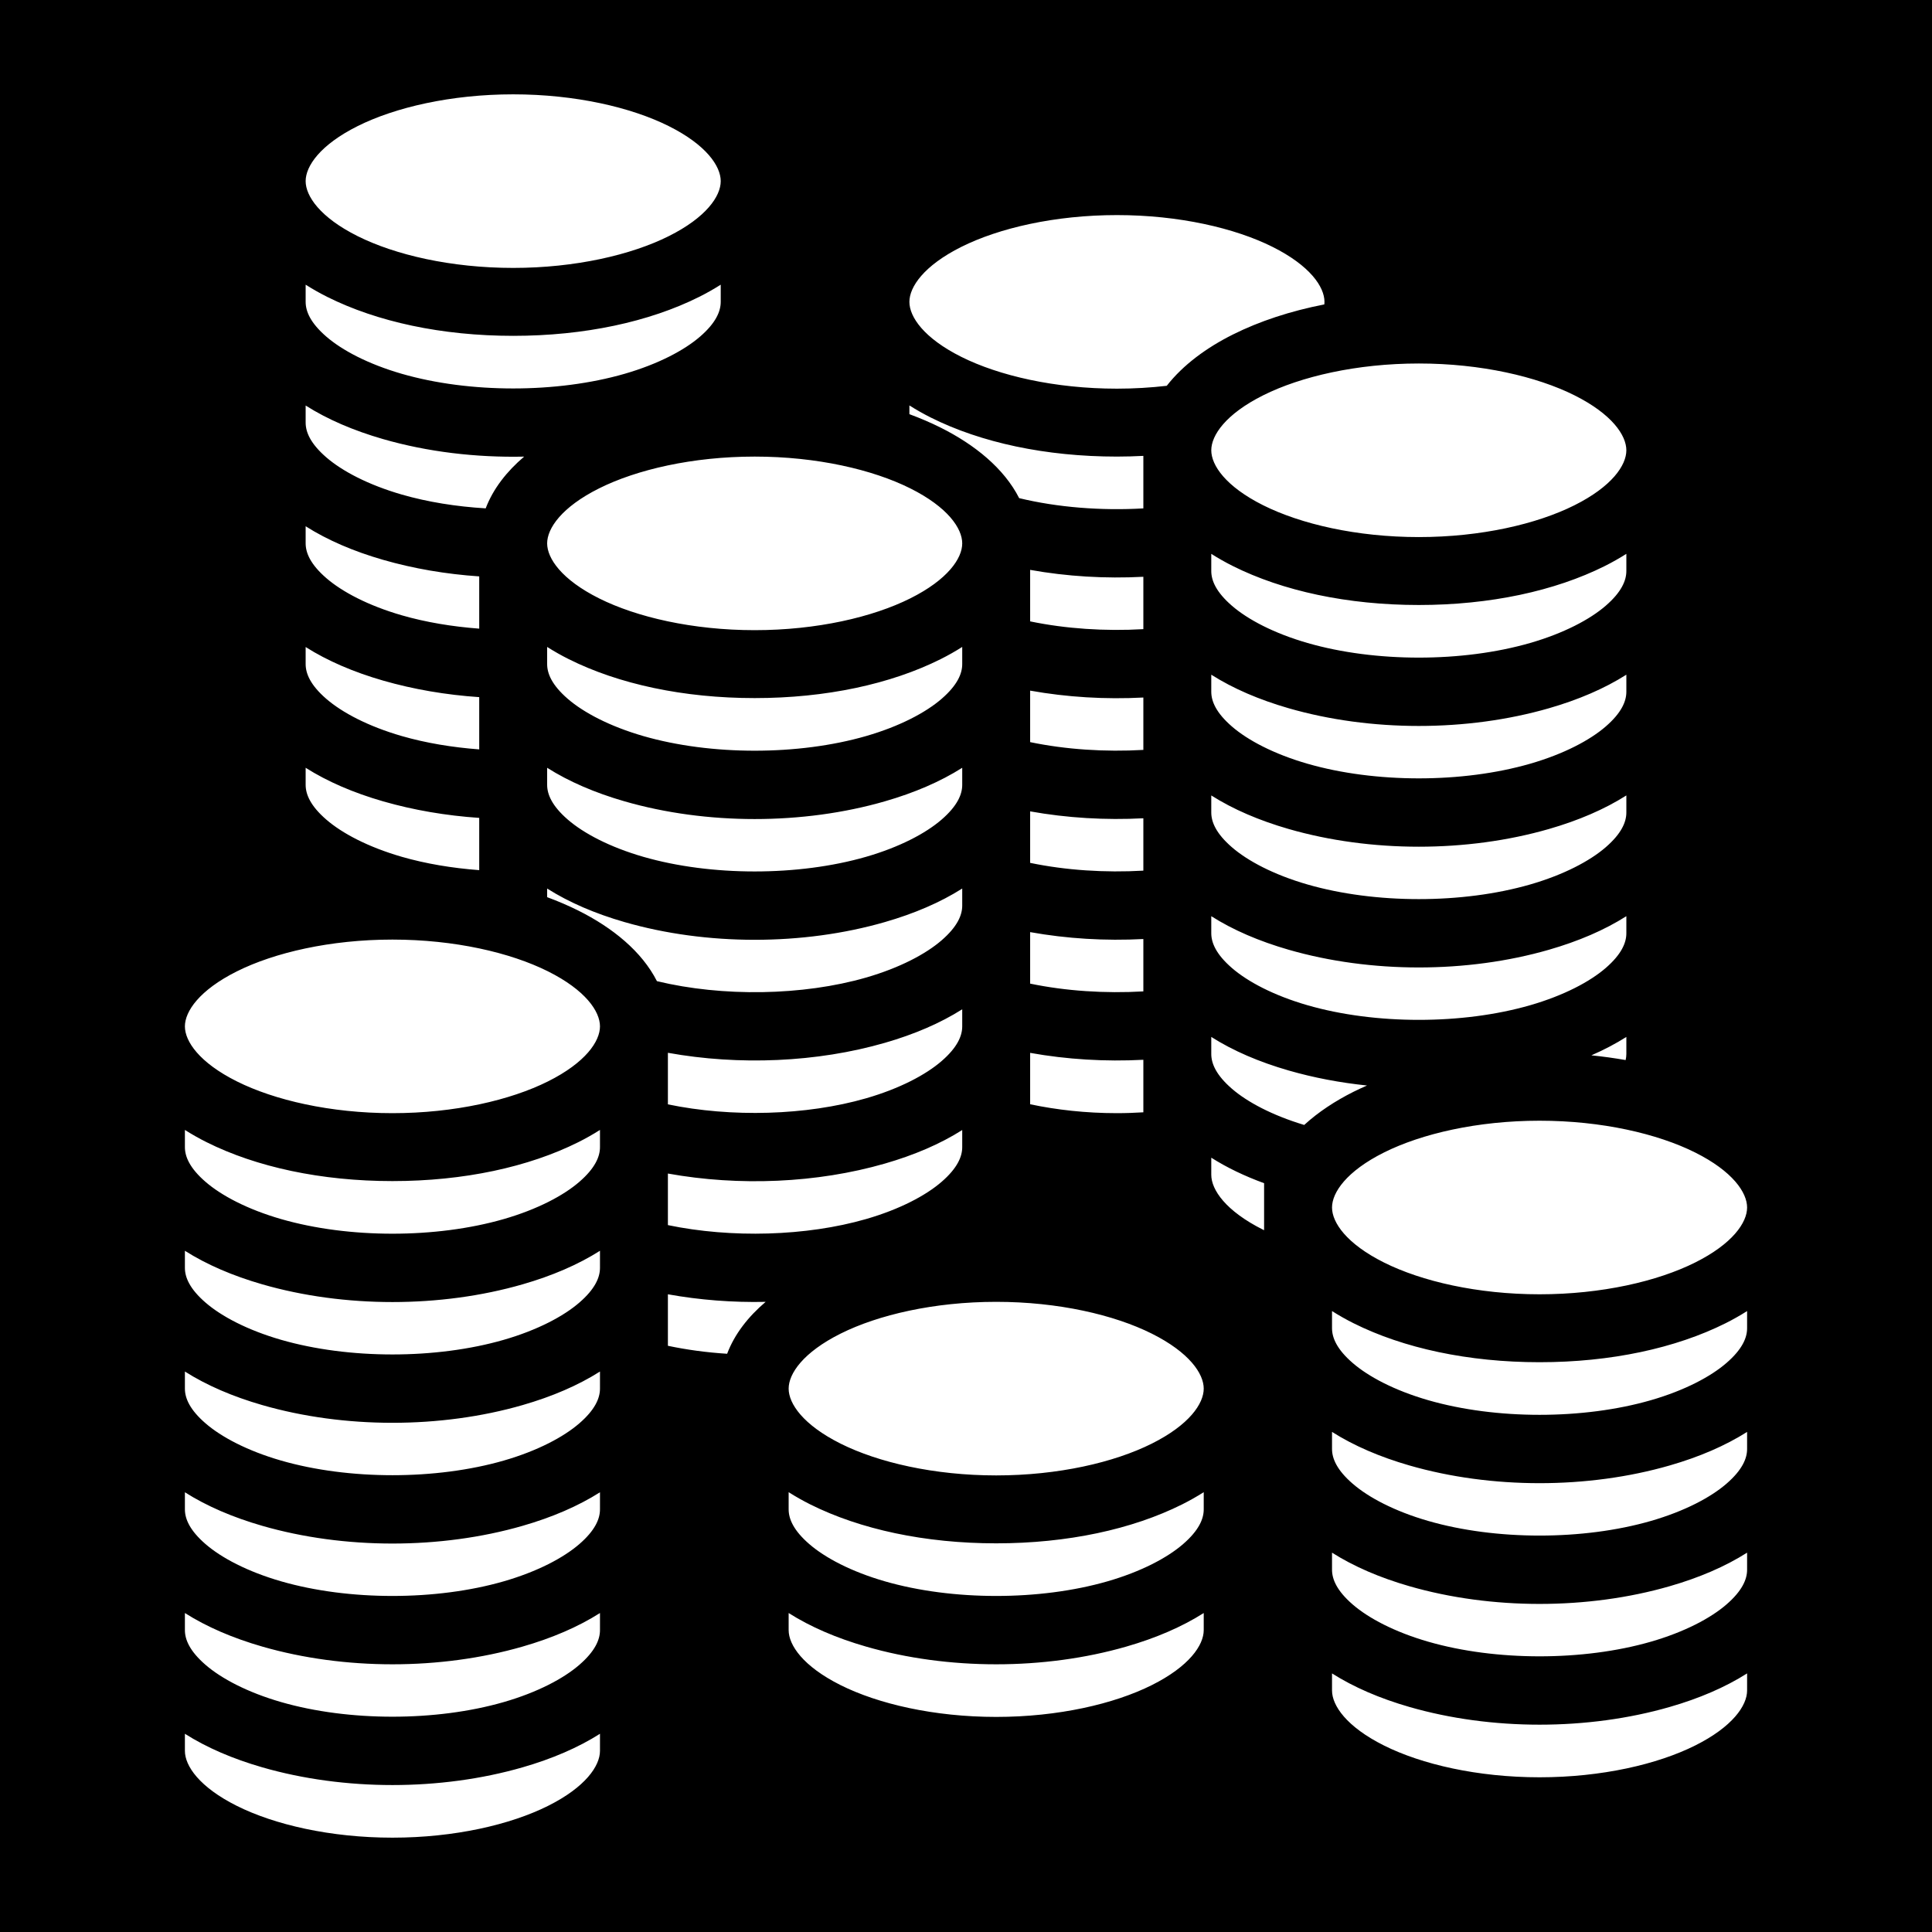
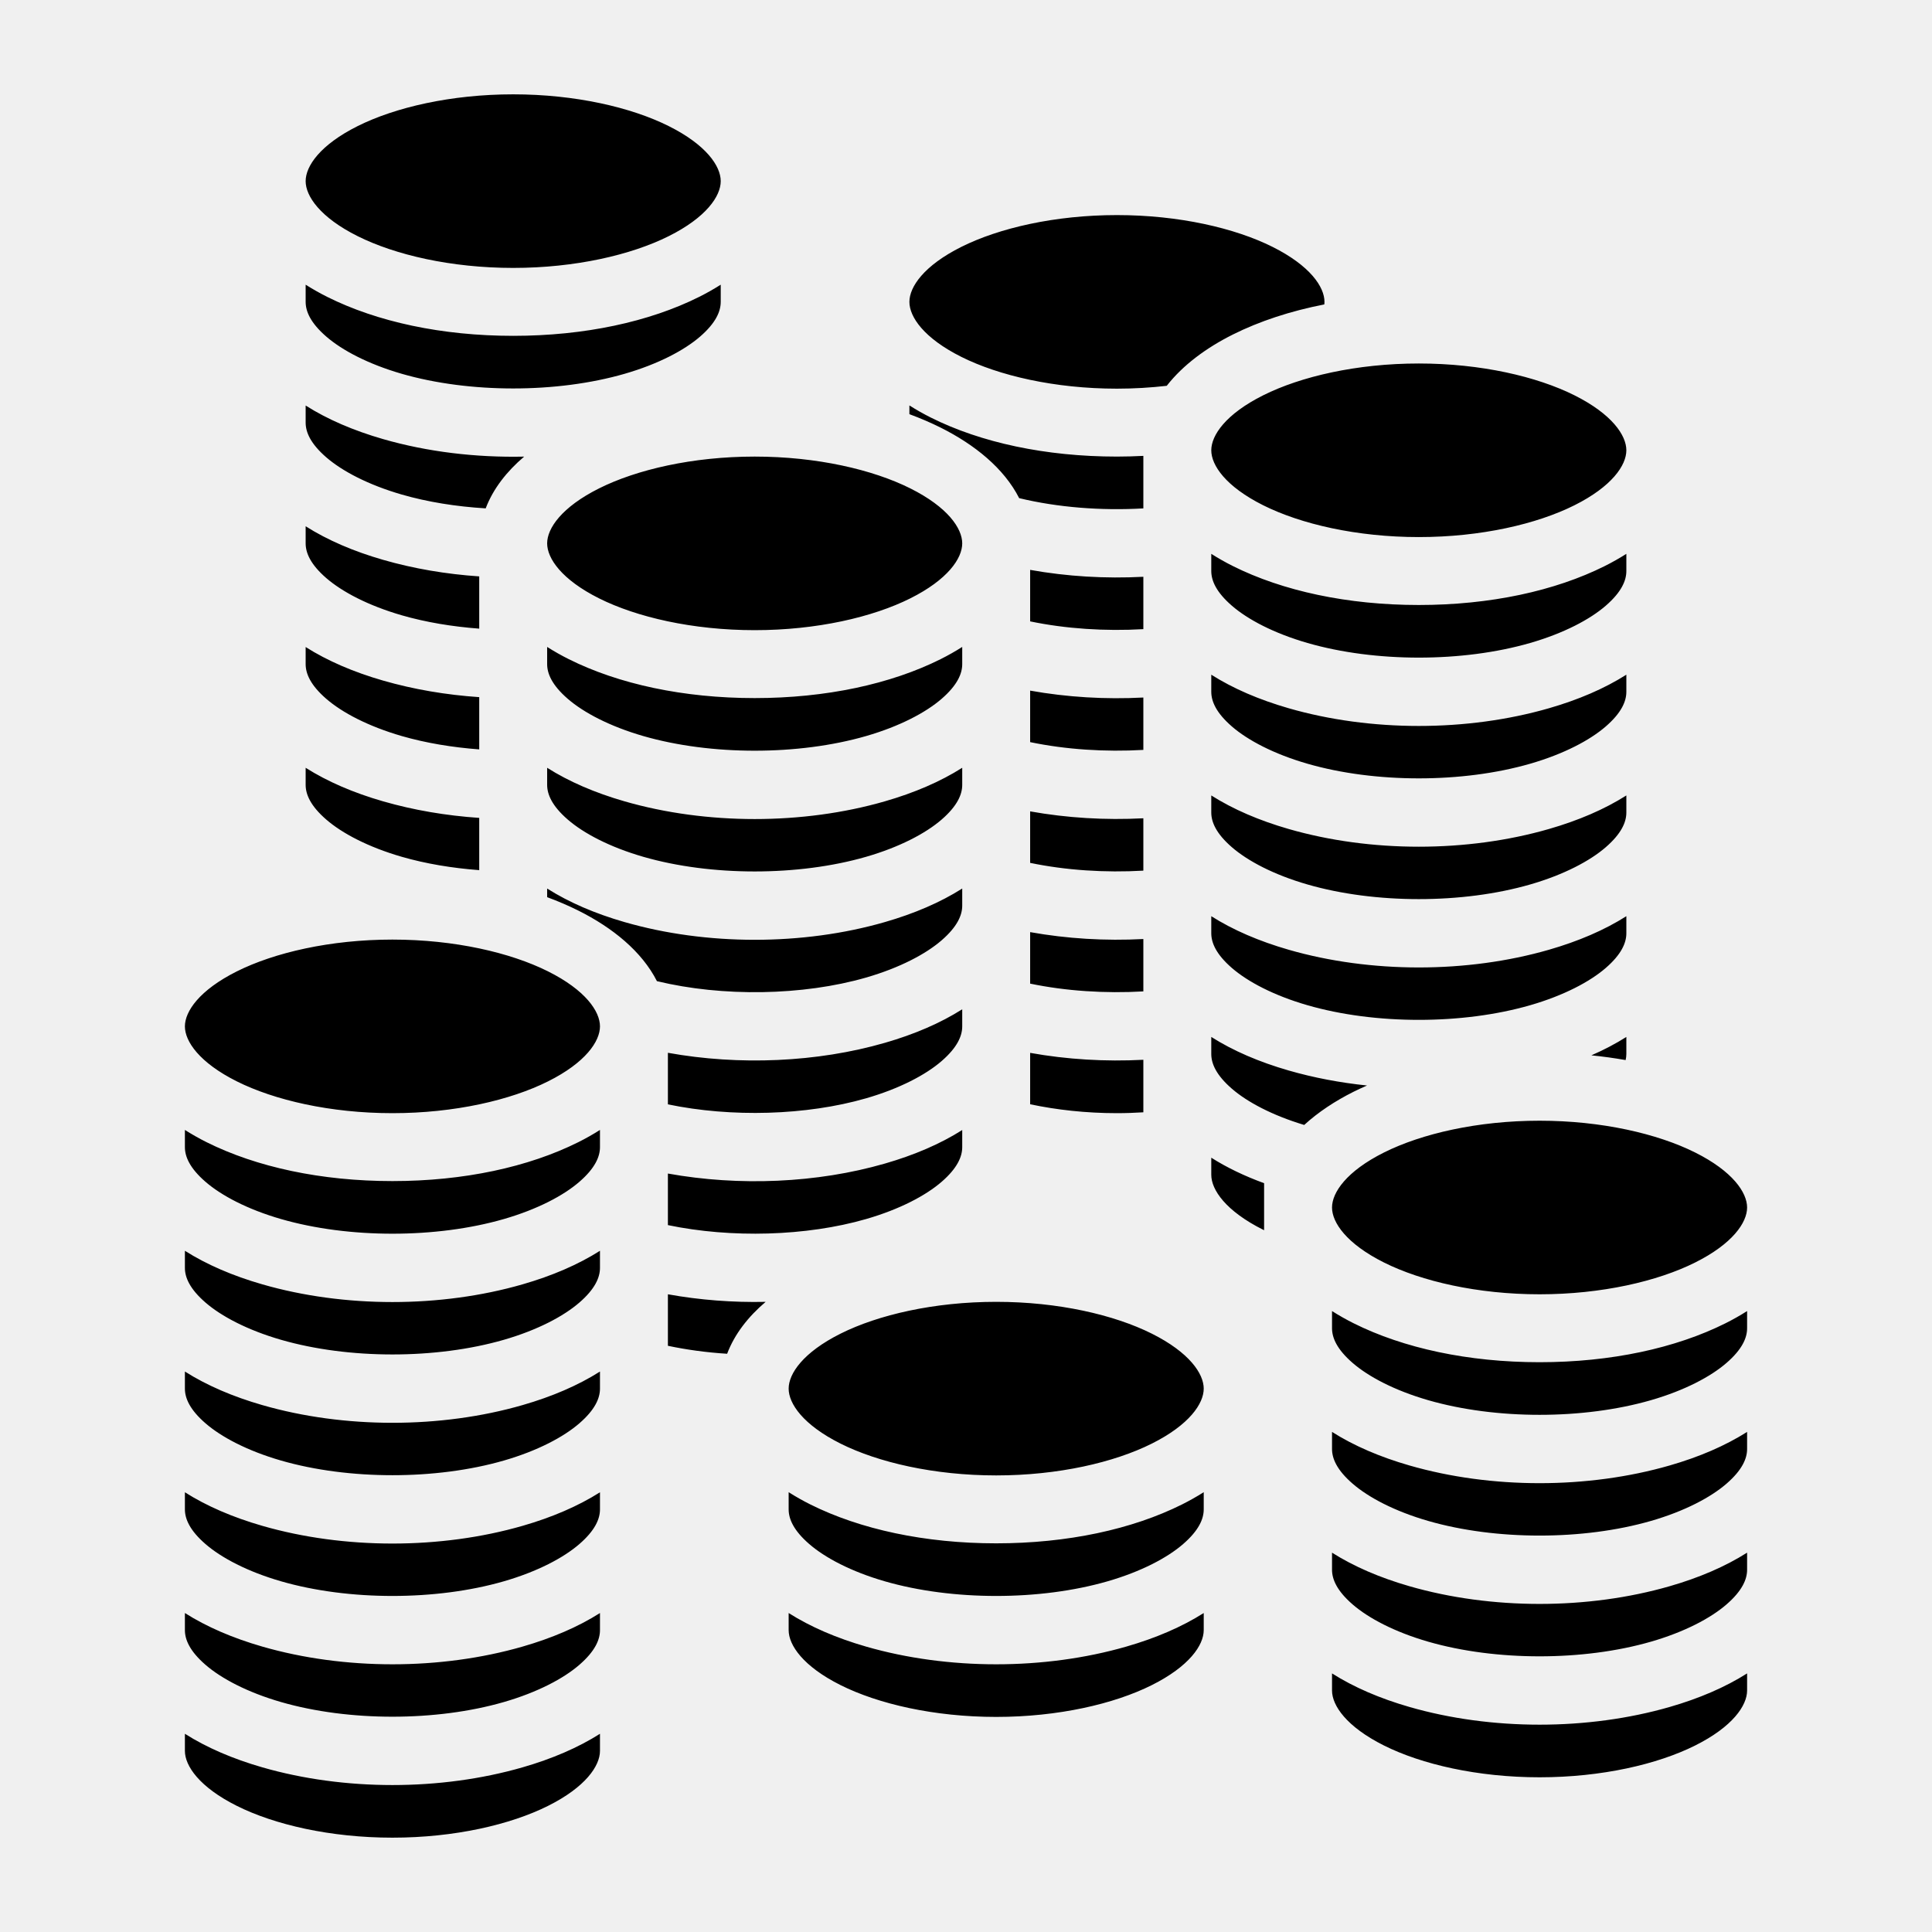
<svg xmlns="http://www.w3.org/2000/svg" viewBox="0 0 512 512">
-   <path d="M0 0h512v512H0z" />
-   <path fill="#fff" d="M136 25c-16.457 0-31.287 3.45-41.23 8.422C84.826 38.394 81 44.027 81 48c0 3.973 3.826 9.606 13.77 14.578C104.713 67.55 119.543 71 136 71c16.457 0 31.287-3.45 41.23-8.422C187.174 57.606 191 51.973 191 48c0-3.973-3.826-9.606-13.77-14.578C167.287 28.45 152.457 25 136 25zm160 32c-16.457 0-31.287 3.45-41.23 8.422C244.826 70.394 241 76.027 241 80c0 3.973 3.826 9.606 13.77 14.578C264.713 99.55 279.543 103 296 103c4.55 0 8.967-.27 13.2-.758 4.32-5.534 10.53-10.092 17.52-13.588 7.064-3.53 15.262-6.227 24.24-7.98.025-.23.04-.455.04-.674 0-3.973-3.826-9.606-13.77-14.578C327.287 60.45 312.457 57 296 57zM81 75.445V80c0 2.515 1.283 5.574 5.467 9.197 4.184 3.624 11.075 7.284 20.03 9.87 17.908 5.17 41.098 5.17 59.007 0 8.954-2.586 15.845-6.246 20.03-9.87C189.716 85.574 191 82.515 191 80v-4.555c-1.832 1.158-3.74 2.243-5.72 3.233C172.06 85.288 154.89 89 136 89s-36.06-3.712-49.28-10.322c-1.98-.99-3.888-2.075-5.72-3.233zM376 96.33c-16.457 0-31.287 3.452-41.23 8.424-9.944 4.972-13.77 10.603-13.77 14.576 0 3.973 3.826 9.606 13.77 14.578 9.943 4.972 24.773 8.422 41.23 8.422 16.457 0 31.287-3.45 41.23-8.422 9.944-4.972 13.77-10.605 13.77-14.578 0-3.973-3.826-9.604-13.77-14.576-9.943-4.972-24.773-8.424-41.23-8.424zm-135 11.115v2.313c2.9 1.073 5.67 2.26 8.28 3.564 9.037 4.52 16.8 10.794 20.81 18.69 10.174 2.46 21.72 3.366 32.91 2.718v-13.917c-2.305.116-4.636.187-7 .187-18.89 0-36.06-3.712-49.28-10.322-1.98-.99-3.888-2.075-5.72-3.233zm-160 .024V112c0 2.515 1.283 5.574 5.467 9.197 4.184 3.624 11.075 7.284 20.03 9.87 6.83 1.972 14.433 3.186 22.216 3.654 1.988-5.227 5.6-9.806 10.19-13.712-12.785.277-25.663-1.26-37.4-4.65-7.796-2.25-14.69-5.2-20.503-8.89zM200 121c-16.457 0-31.287 3.45-41.23 8.422C148.826 134.394 145 140.027 145 144c0 3.973 3.826 9.606 13.77 14.578C168.713 163.55 183.543 167 200 167c16.457 0 31.287-3.45 41.23-8.422C251.174 153.606 255 147.973 255 144c0-3.973-3.826-9.606-13.77-14.578C231.287 124.45 216.457 121 200 121zM81 139.47V144c0 2.515 1.283 5.574 5.467 9.197 4.184 3.624 11.075 7.284 20.03 9.87 6.328 1.826 13.32 2.993 20.503 3.53V152.75c-8.772-.594-17.406-2.057-25.496-4.393-7.797-2.25-14.69-5.203-20.504-8.89zm240 7.305v4.555c0 2.515 1.283 5.574 5.467 9.197 4.184 3.624 11.075 7.285 20.03 9.87 17.908 5.17 41.098 5.17 59.007 0 8.954-2.585 15.845-6.246 20.03-9.87 4.183-3.623 5.466-6.682 5.466-9.197v-4.555c-1.832 1.158-3.74 2.243-5.72 3.233-13.22 6.61-30.39 10.322-49.28 10.322s-36.06-3.712-49.28-10.322c-1.98-.99-3.888-2.075-5.72-3.233zm-48 4.246v13.65c9.435 1.962 19.865 2.647 30 2.06v-13.878c-10.064.53-20.263-.08-30-1.83zm-128 20.425V176c0 2.515 1.283 5.574 5.467 9.197 4.184 3.624 11.075 7.284 20.03 9.87 17.908 5.17 41.098 5.17 59.007 0 8.954-2.586 15.845-6.246 20.03-9.87 4.183-3.623 5.466-6.682 5.466-9.197v-4.555c-1.832 1.158-3.74 2.243-5.72 3.233C236.06 181.288 218.89 185 200 185s-36.06-3.712-49.28-10.322c-1.98-.99-3.888-2.075-5.72-3.233zm-64 .024V176c0 2.515 1.283 5.574 5.467 9.197 4.184 3.624 11.075 7.284 20.03 9.87 6.328 1.826 13.32 2.993 20.503 3.53V184.75c-8.772-.594-17.406-2.057-25.496-4.393-7.797-2.25-14.69-5.203-20.504-8.89zm240 7.33v4.53c0 2.515 1.283 5.574 5.467 9.197 4.184 3.624 11.075 7.285 20.03 9.87 17.908 5.17 41.098 5.17 59.007 0 8.954-2.585 15.845-6.246 20.03-9.87 4.183-3.623 5.466-6.682 5.466-9.197v-4.53c-5.813 3.688-12.707 6.64-20.504 8.89-21.694 6.262-47.298 6.262-68.992 0-7.797-2.25-14.69-5.202-20.504-8.89zm-48 4.22v13.65c9.435 1.962 19.865 2.647 30 2.06v-13.878c-10.064.53-20.263-.08-30-1.83zM81 203.47V208c0 2.515 1.283 5.574 5.467 9.197 4.184 3.624 11.075 7.284 20.03 9.87 6.328 1.826 13.32 2.993 20.503 3.53V216.75c-8.772-.594-17.406-2.057-25.496-4.393-7.797-2.25-14.69-5.203-20.504-8.89zm64 0V208c0 2.515 1.283 5.574 5.467 9.197 4.184 3.624 11.075 7.284 20.03 9.87 17.908 5.17 41.098 5.17 59.007 0 8.954-2.586 15.845-6.246 20.03-9.87 4.183-3.623 5.466-6.682 5.466-9.197v-4.53c-5.813 3.687-12.707 6.64-20.504 8.89-21.694 6.262-47.298 6.262-68.992 0-7.797-2.25-14.69-5.203-20.504-8.89zm176 7.33v4.53c0 2.515 1.283 5.574 5.467 9.197 4.184 3.624 11.075 7.285 20.03 9.87 17.908 5.17 41.098 5.17 59.007 0 8.954-2.585 15.845-6.246 20.03-9.87 4.183-3.623 5.466-6.682 5.466-9.197v-4.53c-5.813 3.688-12.707 6.64-20.504 8.89-21.694 6.262-47.298 6.262-68.992 0-7.797-2.25-14.69-5.202-20.504-8.89zm-48 4.22v13.65c9.435 1.962 19.865 2.647 30 2.06v-13.878c-10.064.53-20.263-.08-30-1.83zm-128 20.45v2.288c2.9 1.073 5.67 2.26 8.28 3.564 9.038 4.52 16.802 10.795 20.812 18.692 17.338 4.196 38.678 3.883 55.412-.948 8.954-2.585 15.845-6.245 20.03-9.87 4.183-3.622 5.466-6.68 5.466-9.196v-4.53c-5.813 3.687-12.707 6.64-20.504 8.89-21.694 6.262-47.298 6.262-68.992 0-7.797-2.25-14.69-5.203-20.504-8.89zm176 7.33v4.53c0 2.515 1.283 5.574 5.467 9.197 4.184 3.624 11.075 7.285 20.03 9.87 17.908 5.17 41.098 5.17 59.007 0 8.954-2.585 15.845-6.246 20.03-9.87 4.183-3.623 5.466-6.682 5.466-9.197v-4.53c-5.813 3.688-12.707 6.64-20.504 8.89-21.694 6.262-47.298 6.262-68.992 0-7.797-2.25-14.69-5.202-20.504-8.89zm-48 4.22v13.65c9.435 1.962 19.865 2.647 30 2.06v-13.878c-10.064.53-20.263-.08-30-1.83zM104 249c-16.457 0-31.287 3.45-41.23 8.422C52.826 262.394 49 268.027 49 272c0 3.973 3.826 9.606 13.77 14.578C72.713 291.55 87.543 295 104 295c16.457 0 31.287-3.45 41.23-8.422C155.174 281.606 159 275.973 159 272c0-3.973-3.826-9.606-13.77-14.578C135.287 252.45 120.457 249 104 249zm151 18.47c-5.813 3.687-12.707 6.64-20.504 8.89-17.97 5.187-38.608 6.05-57.496 2.642v13.664c16.775 3.494 36.694 2.964 52.504-1.6 8.954-2.585 15.845-6.245 20.03-9.87 4.183-3.622 5.466-6.68 5.466-9.196v-4.53zm66 7.33v4.53c0 2.515 1.283 5.574 5.467 9.197 4.045 3.503 10.64 7.03 19.162 9.598 3.74-3.428 8.228-6.37 13.09-8.803 1.152-.575 2.344-1.12 3.553-1.652-7.14-.744-14.137-2.066-20.77-3.98-7.796-2.25-14.69-5.202-20.503-8.89zm110 0c-2.84 1.8-5.938 3.422-9.27 4.876 3.1.31 6.13.734 9.082 1.252.12-.553.188-1.09.188-1.598v-4.53zm-158 4.22v13.62c6.997 1.482 14.783 2.36 23 2.36 2.374 0 4.705-.087 7-.227v-13.92c-10.064.53-20.263-.082-30-1.832zM408 297c-16.457 0-31.287 3.45-41.23 8.422C356.826 310.394 353 316.027 353 320c0 3.973 3.826 9.606 13.77 14.578C376.713 339.55 391.543 343 408 343c16.457 0 31.287-3.45 41.23-8.422C459.174 329.606 463 323.973 463 320c0-3.973-3.826-9.606-13.77-14.578C439.287 300.45 424.457 297 408 297zm-359 2.445V304c0 2.515 1.283 5.574 5.467 9.197 4.184 3.624 11.075 7.284 20.03 9.87 17.908 5.17 41.098 5.17 59.007 0 8.954-2.586 15.845-6.246 20.03-9.87 4.183-3.623 5.466-6.682 5.466-9.197v-4.555c-1.832 1.158-3.74 2.243-5.72 3.233C140.06 309.288 122.89 313 104 313s-36.06-3.712-49.28-10.322c-1.98-.99-3.888-2.075-5.72-3.233zm206 .024c-5.813 3.687-12.707 6.64-20.504 8.89-17.97 5.187-38.608 6.05-57.496 2.642v13.664c16.775 3.494 36.694 2.964 52.504-1.6 8.954-2.585 15.845-6.245 20.03-9.87 4.183-3.622 5.466-6.68 5.466-9.196v-4.53zm66 7.33v4.53c0 3.973 3.826 9.606 13.77 14.578.074.037.155.073.23.11V313.56c-5.168-1.89-9.862-4.135-14-6.76zM49 331.47V336c0 2.515 1.283 5.574 5.467 9.197 4.184 3.624 11.075 7.284 20.03 9.87 17.908 5.17 41.098 5.17 59.007 0 8.954-2.586 15.845-6.246 20.03-9.87 4.183-3.623 5.466-6.682 5.466-9.197v-4.53c-5.813 3.687-12.707 6.64-20.504 8.89-21.694 6.262-47.298 6.262-68.992 0-7.797-2.25-14.69-5.203-20.504-8.89zM177 343v13.648c4.885 1.032 10.16 1.767 15.697 2.114 1.985-5.246 5.602-9.84 10.207-13.756-8.726.19-17.487-.487-25.904-2.006zM264 345c-16.457 0-31.287 3.45-41.23 8.422C212.826 358.394 209 364.027 209 368c0 3.973 3.826 9.606 13.77 14.578C232.713 387.55 247.543 391 264 391c16.457 0 31.287-3.45 41.23-8.422C315.174 377.606 319 371.973 319 368c0-3.973-3.826-9.606-13.77-14.578C295.287 348.45 280.457 345 264 345zm89 2.445V352c0 2.515 1.283 5.574 5.467 9.197 4.184 3.624 11.075 7.284 20.03 9.87 17.908 5.17 41.098 5.17 59.007 0 8.954-2.586 15.845-6.246 20.03-9.87 4.183-3.623 5.466-6.682 5.466-9.197v-4.555c-1.832 1.158-3.74 2.243-5.72 3.233C444.06 357.288 426.89 361 408 361s-36.06-3.712-49.28-10.322c-1.98-.99-3.888-2.075-5.72-3.233zM49 363.47V368c0 2.515 1.283 5.574 5.467 9.197 4.184 3.624 11.075 7.284 20.03 9.87 17.908 5.17 41.098 5.17 59.007 0 8.954-2.586 15.845-6.246 20.03-9.87 4.183-3.623 5.466-6.682 5.466-9.197v-4.53c-5.813 3.687-12.707 6.64-20.504 8.89-21.694 6.262-47.298 6.262-68.992 0-7.797-2.25-14.69-5.203-20.504-8.89zm304 16V384c0 2.515 1.283 5.574 5.467 9.197 4.184 3.624 11.075 7.284 20.03 9.87 17.908 5.17 41.098 5.17 59.007 0 8.954-2.586 15.845-6.246 20.03-9.87 4.183-3.623 5.466-6.682 5.466-9.197v-4.53c-5.813 3.687-12.707 6.64-20.504 8.89-21.694 6.262-47.298 6.262-68.992 0-7.797-2.25-14.69-5.203-20.504-8.89zm-144 15.975V400c0 2.515 1.283 5.574 5.467 9.197 4.184 3.624 11.075 7.284 20.03 9.87 17.908 5.17 41.098 5.17 59.007 0 8.954-2.586 15.845-6.246 20.03-9.87 4.183-3.623 5.466-6.682 5.466-9.197v-4.555c-1.832 1.158-3.74 2.243-5.72 3.233C300.06 405.288 282.89 409 264 409s-36.06-3.712-49.28-10.322c-1.98-.99-3.888-2.075-5.72-3.233zm-160 .024V400c0 2.515 1.283 5.574 5.467 9.197 4.184 3.624 11.075 7.284 20.03 9.87 17.908 5.17 41.098 5.17 59.007 0 8.954-2.586 15.845-6.246 20.03-9.87 4.183-3.623 5.466-6.682 5.466-9.197v-4.53c-5.813 3.687-12.707 6.64-20.504 8.89-21.694 6.262-47.298 6.262-68.992 0-7.797-2.25-14.69-5.203-20.504-8.89zm304 16V416c0 2.515 1.283 5.574 5.467 9.197 4.184 3.624 11.075 7.284 20.03 9.87 17.908 5.17 41.098 5.17 59.007 0 8.954-2.586 15.845-6.246 20.03-9.87 4.183-3.623 5.466-6.682 5.466-9.197v-4.53c-5.813 3.687-12.707 6.64-20.504 8.89-21.694 6.262-47.298 6.262-68.992 0-7.797-2.25-14.69-5.203-20.504-8.89zm-304 16V432c0 2.515 1.283 5.574 5.467 9.197 4.184 3.624 11.075 7.284 20.03 9.87 17.908 5.17 41.098 5.17 59.007 0 8.954-2.586 15.845-6.246 20.03-9.87 4.183-3.623 5.466-6.682 5.466-9.197v-4.53c-5.813 3.687-12.707 6.64-20.504 8.89-21.694 6.262-47.298 6.262-68.992 0-7.797-2.25-14.69-5.203-20.504-8.89zm160 0V432c0 3.973 3.826 9.606 13.77 14.578C232.713 451.55 247.543 455 264 455c16.457 0 31.287-3.45 41.23-8.422C315.174 441.606 319 435.973 319 432v-4.53c-5.813 3.687-12.707 6.64-20.504 8.89-21.694 6.262-47.298 6.262-68.992 0-7.797-2.25-14.69-5.203-20.504-8.89zm144 16V448c0 3.973 3.826 9.606 13.77 14.578C376.713 467.55 391.543 471 408 471c16.457 0 31.287-3.45 41.23-8.422C459.174 457.606 463 451.973 463 448v-4.53c-5.813 3.687-12.707 6.64-20.504 8.89-21.694 6.262-47.298 6.262-68.992 0-7.797-2.25-14.69-5.203-20.504-8.89zm-304 16V464c0 3.973 3.826 9.606 13.77 14.578C72.713 483.55 87.543 487 104 487c16.457 0 31.287-3.45 41.23-8.422C155.174 473.606 159 467.973 159 464v-4.53c-5.813 3.687-12.707 6.64-20.504 8.89-21.694 6.262-47.298 6.262-68.992 0-7.797-2.25-14.69-5.203-20.504-8.89z" />
+   <path d="M136 25c-16.457 0-31.287 3.45-41.23 8.422C84.826 38.394 81 44.027 81 48c0 3.973 3.826 9.606 13.77 14.578C104.713 67.55 119.543 71 136 71c16.457 0 31.287-3.45 41.23-8.422C187.174 57.606 191 51.973 191 48c0-3.973-3.826-9.606-13.77-14.578C167.287 28.45 152.457 25 136 25zm160 32c-16.457 0-31.287 3.45-41.23 8.422C244.826 70.394 241 76.027 241 80c0 3.973 3.826 9.606 13.77 14.578C264.713 99.55 279.543 103 296 103c4.55 0 8.967-.27 13.2-.758 4.32-5.534 10.53-10.092 17.52-13.588 7.064-3.53 15.262-6.227 24.24-7.98.025-.23.04-.455.04-.674 0-3.973-3.826-9.606-13.77-14.578C327.287 60.45 312.457 57 296 57zM81 75.445V80c0 2.515 1.283 5.574 5.467 9.197 4.184 3.624 11.075 7.284 20.03 9.87 17.908 5.17 41.098 5.17 59.007 0 8.954-2.586 15.845-6.246 20.03-9.87C189.716 85.574 191 82.515 191 80v-4.555c-1.832 1.158-3.74 2.243-5.72 3.233C172.06 85.288 154.89 89 136 89s-36.06-3.712-49.28-10.322c-1.98-.99-3.888-2.075-5.72-3.233zM376 96.33c-16.457 0-31.287 3.452-41.23 8.424-9.944 4.972-13.77 10.603-13.77 14.576 0 3.973 3.826 9.606 13.77 14.578 9.943 4.972 24.773 8.422 41.23 8.422 16.457 0 31.287-3.45 41.23-8.422 9.944-4.972 13.77-10.605 13.77-14.578 0-3.973-3.826-9.604-13.77-14.576-9.943-4.972-24.773-8.424-41.23-8.424zm-135 11.115v2.313c2.9 1.073 5.67 2.26 8.28 3.564 9.037 4.52 16.8 10.794 20.81 18.69 10.174 2.46 21.72 3.366 32.91 2.718v-13.917c-2.305.116-4.636.187-7 .187-18.89 0-36.06-3.712-49.28-10.322-1.98-.99-3.888-2.075-5.72-3.233zm-160 .024V112c0 2.515 1.283 5.574 5.467 9.197 4.184 3.624 11.075 7.284 20.03 9.87 6.83 1.972 14.433 3.186 22.216 3.654 1.988-5.227 5.6-9.806 10.19-13.712-12.785.277-25.663-1.26-37.4-4.65-7.796-2.25-14.69-5.2-20.503-8.89zM200 121c-16.457 0-31.287 3.45-41.23 8.422C148.826 134.394 145 140.027 145 144c0 3.973 3.826 9.606 13.77 14.578C168.713 163.55 183.543 167 200 167c16.457 0 31.287-3.45 41.23-8.422C251.174 153.606 255 147.973 255 144c0-3.973-3.826-9.606-13.77-14.578C231.287 124.45 216.457 121 200 121zM81 139.47V144c0 2.515 1.283 5.574 5.467 9.197 4.184 3.624 11.075 7.284 20.03 9.87 6.328 1.826 13.32 2.993 20.503 3.53V152.75c-8.772-.594-17.406-2.057-25.496-4.393-7.797-2.25-14.69-5.203-20.504-8.89zm240 7.305v4.555c0 2.515 1.283 5.574 5.467 9.197 4.184 3.624 11.075 7.285 20.03 9.87 17.908 5.17 41.098 5.17 59.007 0 8.954-2.585 15.845-6.246 20.03-9.87 4.183-3.623 5.466-6.682 5.466-9.197v-4.555c-1.832 1.158-3.74 2.243-5.72 3.233-13.22 6.61-30.39 10.322-49.28 10.322s-36.06-3.712-49.28-10.322c-1.98-.99-3.888-2.075-5.72-3.233zm-48 4.246v13.65c9.435 1.962 19.865 2.647 30 2.06v-13.878c-10.064.53-20.263-.08-30-1.83zm-128 20.425V176c0 2.515 1.283 5.574 5.467 9.197 4.184 3.624 11.075 7.284 20.03 9.87 17.908 5.17 41.098 5.17 59.007 0 8.954-2.586 15.845-6.246 20.03-9.87 4.183-3.623 5.466-6.682 5.466-9.197v-4.555c-1.832 1.158-3.74 2.243-5.72 3.233C236.06 181.288 218.89 185 200 185s-36.06-3.712-49.28-10.322c-1.98-.99-3.888-2.075-5.72-3.233zm-64 .024V176c0 2.515 1.283 5.574 5.467 9.197 4.184 3.624 11.075 7.284 20.03 9.87 6.328 1.826 13.32 2.993 20.503 3.53V184.75c-8.772-.594-17.406-2.057-25.496-4.393-7.797-2.25-14.69-5.203-20.504-8.89zm240 7.33v4.53c0 2.515 1.283 5.574 5.467 9.197 4.184 3.624 11.075 7.285 20.03 9.87 17.908 5.17 41.098 5.17 59.007 0 8.954-2.585 15.845-6.246 20.03-9.87 4.183-3.623 5.466-6.682 5.466-9.197v-4.53c-5.813 3.688-12.707 6.64-20.504 8.89-21.694 6.262-47.298 6.262-68.992 0-7.797-2.25-14.69-5.202-20.504-8.89zm-48 4.22v13.65c9.435 1.962 19.865 2.647 30 2.06v-13.878c-10.064.53-20.263-.08-30-1.83zM81 203.47V208c0 2.515 1.283 5.574 5.467 9.197 4.184 3.624 11.075 7.284 20.03 9.87 6.328 1.826 13.32 2.993 20.503 3.53V216.75c-8.772-.594-17.406-2.057-25.496-4.393-7.797-2.25-14.69-5.203-20.504-8.89zm64 0V208c0 2.515 1.283 5.574 5.467 9.197 4.184 3.624 11.075 7.284 20.03 9.87 17.908 5.17 41.098 5.17 59.007 0 8.954-2.586 15.845-6.246 20.03-9.87 4.183-3.623 5.466-6.682 5.466-9.197v-4.53c-5.813 3.687-12.707 6.64-20.504 8.89-21.694 6.262-47.298 6.262-68.992 0-7.797-2.25-14.69-5.203-20.504-8.89zm176 7.33v4.53c0 2.515 1.283 5.574 5.467 9.197 4.184 3.624 11.075 7.285 20.03 9.87 17.908 5.17 41.098 5.17 59.007 0 8.954-2.585 15.845-6.246 20.03-9.87 4.183-3.623 5.466-6.682 5.466-9.197v-4.53c-5.813 3.688-12.707 6.64-20.504 8.89-21.694 6.262-47.298 6.262-68.992 0-7.797-2.25-14.69-5.202-20.504-8.89zm-48 4.22v13.65c9.435 1.962 19.865 2.647 30 2.06v-13.878c-10.064.53-20.263-.08-30-1.83zm-128 20.45v2.288c2.9 1.073 5.67 2.26 8.28 3.564 9.038 4.52 16.802 10.795 20.812 18.692 17.338 4.196 38.678 3.883 55.412-.948 8.954-2.585 15.845-6.245 20.03-9.87 4.183-3.622 5.466-6.68 5.466-9.196v-4.53c-5.813 3.687-12.707 6.64-20.504 8.89-21.694 6.262-47.298 6.262-68.992 0-7.797-2.25-14.69-5.203-20.504-8.89zm176 7.33v4.53c0 2.515 1.283 5.574 5.467 9.197 4.184 3.624 11.075 7.285 20.03 9.87 17.908 5.17 41.098 5.17 59.007 0 8.954-2.585 15.845-6.246 20.03-9.87 4.183-3.623 5.466-6.682 5.466-9.197v-4.53c-5.813 3.688-12.707 6.64-20.504 8.89-21.694 6.262-47.298 6.262-68.992 0-7.797-2.25-14.69-5.202-20.504-8.89zm-48 4.22v13.65c9.435 1.962 19.865 2.647 30 2.06v-13.878c-10.064.53-20.263-.08-30-1.83zM104 249c-16.457 0-31.287 3.45-41.23 8.422C52.826 262.394 49 268.027 49 272c0 3.973 3.826 9.606 13.77 14.578C72.713 291.55 87.543 295 104 295c16.457 0 31.287-3.45 41.23-8.422C155.174 281.606 159 275.973 159 272c0-3.973-3.826-9.606-13.77-14.578C135.287 252.45 120.457 249 104 249zm151 18.47c-5.813 3.687-12.707 6.64-20.504 8.89-17.97 5.187-38.608 6.05-57.496 2.642v13.664c16.775 3.494 36.694 2.964 52.504-1.6 8.954-2.585 15.845-6.245 20.03-9.87 4.183-3.622 5.466-6.68 5.466-9.196v-4.53zm66 7.33v4.53c0 2.515 1.283 5.574 5.467 9.197 4.045 3.503 10.64 7.03 19.162 9.598 3.74-3.428 8.228-6.37 13.09-8.803 1.152-.575 2.344-1.12 3.553-1.652-7.14-.744-14.137-2.066-20.77-3.98-7.796-2.25-14.69-5.202-20.503-8.89zm110 0c-2.84 1.8-5.938 3.422-9.27 4.876 3.1.31 6.13.734 9.082 1.252.12-.553.188-1.09.188-1.598v-4.53zm-158 4.22v13.62c6.997 1.482 14.783 2.36 23 2.36 2.374 0 4.705-.087 7-.227v-13.92c-10.064.53-20.263-.082-30-1.832zM408 297c-16.457 0-31.287 3.45-41.23 8.422C356.826 310.394 353 316.027 353 320c0 3.973 3.826 9.606 13.77 14.578C376.713 339.55 391.543 343 408 343c16.457 0 31.287-3.45 41.23-8.422C459.174 329.606 463 323.973 463 320c0-3.973-3.826-9.606-13.77-14.578C439.287 300.45 424.457 297 408 297zm-359 2.445V304c0 2.515 1.283 5.574 5.467 9.197 4.184 3.624 11.075 7.284 20.03 9.87 17.908 5.17 41.098 5.17 59.007 0 8.954-2.586 15.845-6.246 20.03-9.87 4.183-3.623 5.466-6.682 5.466-9.197v-4.555c-1.832 1.158-3.74 2.243-5.72 3.233C140.06 309.288 122.89 313 104 313s-36.06-3.712-49.28-10.322c-1.98-.99-3.888-2.075-5.72-3.233zm206 .024c-5.813 3.687-12.707 6.64-20.504 8.89-17.97 5.187-38.608 6.05-57.496 2.642v13.664c16.775 3.494 36.694 2.964 52.504-1.6 8.954-2.585 15.845-6.245 20.03-9.87 4.183-3.622 5.466-6.68 5.466-9.196v-4.53zm66 7.33v4.53c0 3.973 3.826 9.606 13.77 14.578.074.037.155.073.23.11V313.56c-5.168-1.89-9.862-4.135-14-6.76zM49 331.47V336c0 2.515 1.283 5.574 5.467 9.197 4.184 3.624 11.075 7.284 20.03 9.87 17.908 5.17 41.098 5.17 59.007 0 8.954-2.586 15.845-6.246 20.03-9.87 4.183-3.623 5.466-6.682 5.466-9.197v-4.53c-5.813 3.687-12.707 6.64-20.504 8.89-21.694 6.262-47.298 6.262-68.992 0-7.797-2.25-14.69-5.203-20.504-8.89zM177 343v13.648c4.885 1.032 10.16 1.767 15.697 2.114 1.985-5.246 5.602-9.84 10.207-13.756-8.726.19-17.487-.487-25.904-2.006zM264 345c-16.457 0-31.287 3.45-41.23 8.422C212.826 358.394 209 364.027 209 368c0 3.973 3.826 9.606 13.77 14.578C232.713 387.55 247.543 391 264 391c16.457 0 31.287-3.45 41.23-8.422C315.174 377.606 319 371.973 319 368c0-3.973-3.826-9.606-13.77-14.578C295.287 348.45 280.457 345 264 345zm89 2.445V352c0 2.515 1.283 5.574 5.467 9.197 4.184 3.624 11.075 7.284 20.03 9.87 17.908 5.17 41.098 5.17 59.007 0 8.954-2.586 15.845-6.246 20.03-9.87 4.183-3.623 5.466-6.682 5.466-9.197v-4.555c-1.832 1.158-3.74 2.243-5.72 3.233C444.06 357.288 426.89 361 408 361s-36.06-3.712-49.28-10.322c-1.98-.99-3.888-2.075-5.72-3.233zM49 363.47V368c0 2.515 1.283 5.574 5.467 9.197 4.184 3.624 11.075 7.284 20.03 9.87 17.908 5.17 41.098 5.17 59.007 0 8.954-2.586 15.845-6.246 20.03-9.87 4.183-3.623 5.466-6.682 5.466-9.197v-4.53c-5.813 3.687-12.707 6.64-20.504 8.89-21.694 6.262-47.298 6.262-68.992 0-7.797-2.25-14.69-5.203-20.504-8.89zm304 16V384c0 2.515 1.283 5.574 5.467 9.197 4.184 3.624 11.075 7.284 20.03 9.87 17.908 5.17 41.098 5.17 59.007 0 8.954-2.586 15.845-6.246 20.03-9.87 4.183-3.623 5.466-6.682 5.466-9.197v-4.53c-5.813 3.687-12.707 6.64-20.504 8.89-21.694 6.262-47.298 6.262-68.992 0-7.797-2.25-14.69-5.203-20.504-8.89zm-144 15.975V400c0 2.515 1.283 5.574 5.467 9.197 4.184 3.624 11.075 7.284 20.03 9.87 17.908 5.17 41.098 5.17 59.007 0 8.954-2.586 15.845-6.246 20.03-9.87 4.183-3.623 5.466-6.682 5.466-9.197v-4.555c-1.832 1.158-3.74 2.243-5.72 3.233C300.06 405.288 282.89 409 264 409s-36.06-3.712-49.28-10.322c-1.98-.99-3.888-2.075-5.72-3.233zm-160 .024V400c0 2.515 1.283 5.574 5.467 9.197 4.184 3.624 11.075 7.284 20.03 9.87 17.908 5.17 41.098 5.17 59.007 0 8.954-2.586 15.845-6.246 20.03-9.87 4.183-3.623 5.466-6.682 5.466-9.197v-4.53c-5.813 3.687-12.707 6.64-20.504 8.89-21.694 6.262-47.298 6.262-68.992 0-7.797-2.25-14.69-5.203-20.504-8.89zm304 16V416c0 2.515 1.283 5.574 5.467 9.197 4.184 3.624 11.075 7.284 20.03 9.87 17.908 5.17 41.098 5.17 59.007 0 8.954-2.586 15.845-6.246 20.03-9.87 4.183-3.623 5.466-6.682 5.466-9.197v-4.53c-5.813 3.687-12.707 6.64-20.504 8.89-21.694 6.262-47.298 6.262-68.992 0-7.797-2.25-14.69-5.203-20.504-8.89zm-304 16V432c0 2.515 1.283 5.574 5.467 9.197 4.184 3.624 11.075 7.284 20.03 9.87 17.908 5.17 41.098 5.17 59.007 0 8.954-2.586 15.845-6.246 20.03-9.87 4.183-3.623 5.466-6.682 5.466-9.197v-4.53c-5.813 3.687-12.707 6.64-20.504 8.89-21.694 6.262-47.298 6.262-68.992 0-7.797-2.25-14.69-5.203-20.504-8.89zm160 0V432c0 3.973 3.826 9.606 13.77 14.578C232.713 451.55 247.543 455 264 455c16.457 0 31.287-3.45 41.23-8.422C315.174 441.606 319 435.973 319 432v-4.53c-5.813 3.687-12.707 6.64-20.504 8.89-21.694 6.262-47.298 6.262-68.992 0-7.797-2.25-14.69-5.203-20.504-8.89zm144 16V448c0 3.973 3.826 9.606 13.77 14.578C376.713 467.55 391.543 471 408 471c16.457 0 31.287-3.45 41.23-8.422C459.174 457.606 463 451.973 463 448v-4.53c-5.813 3.687-12.707 6.64-20.504 8.89-21.694 6.262-47.298 6.262-68.992 0-7.797-2.25-14.69-5.203-20.504-8.89zm-304 16V464c0 3.973 3.826 9.606 13.77 14.578C72.713 483.55 87.543 487 104 487c16.457 0 31.287-3.45 41.23-8.422C155.174 473.606 159 467.973 159 464v-4.53c-5.813 3.687-12.707 6.64-20.504 8.89-21.694 6.262-47.298 6.262-68.992 0-7.797-2.25-14.69-5.203-20.504-8.89z" />
</svg>
